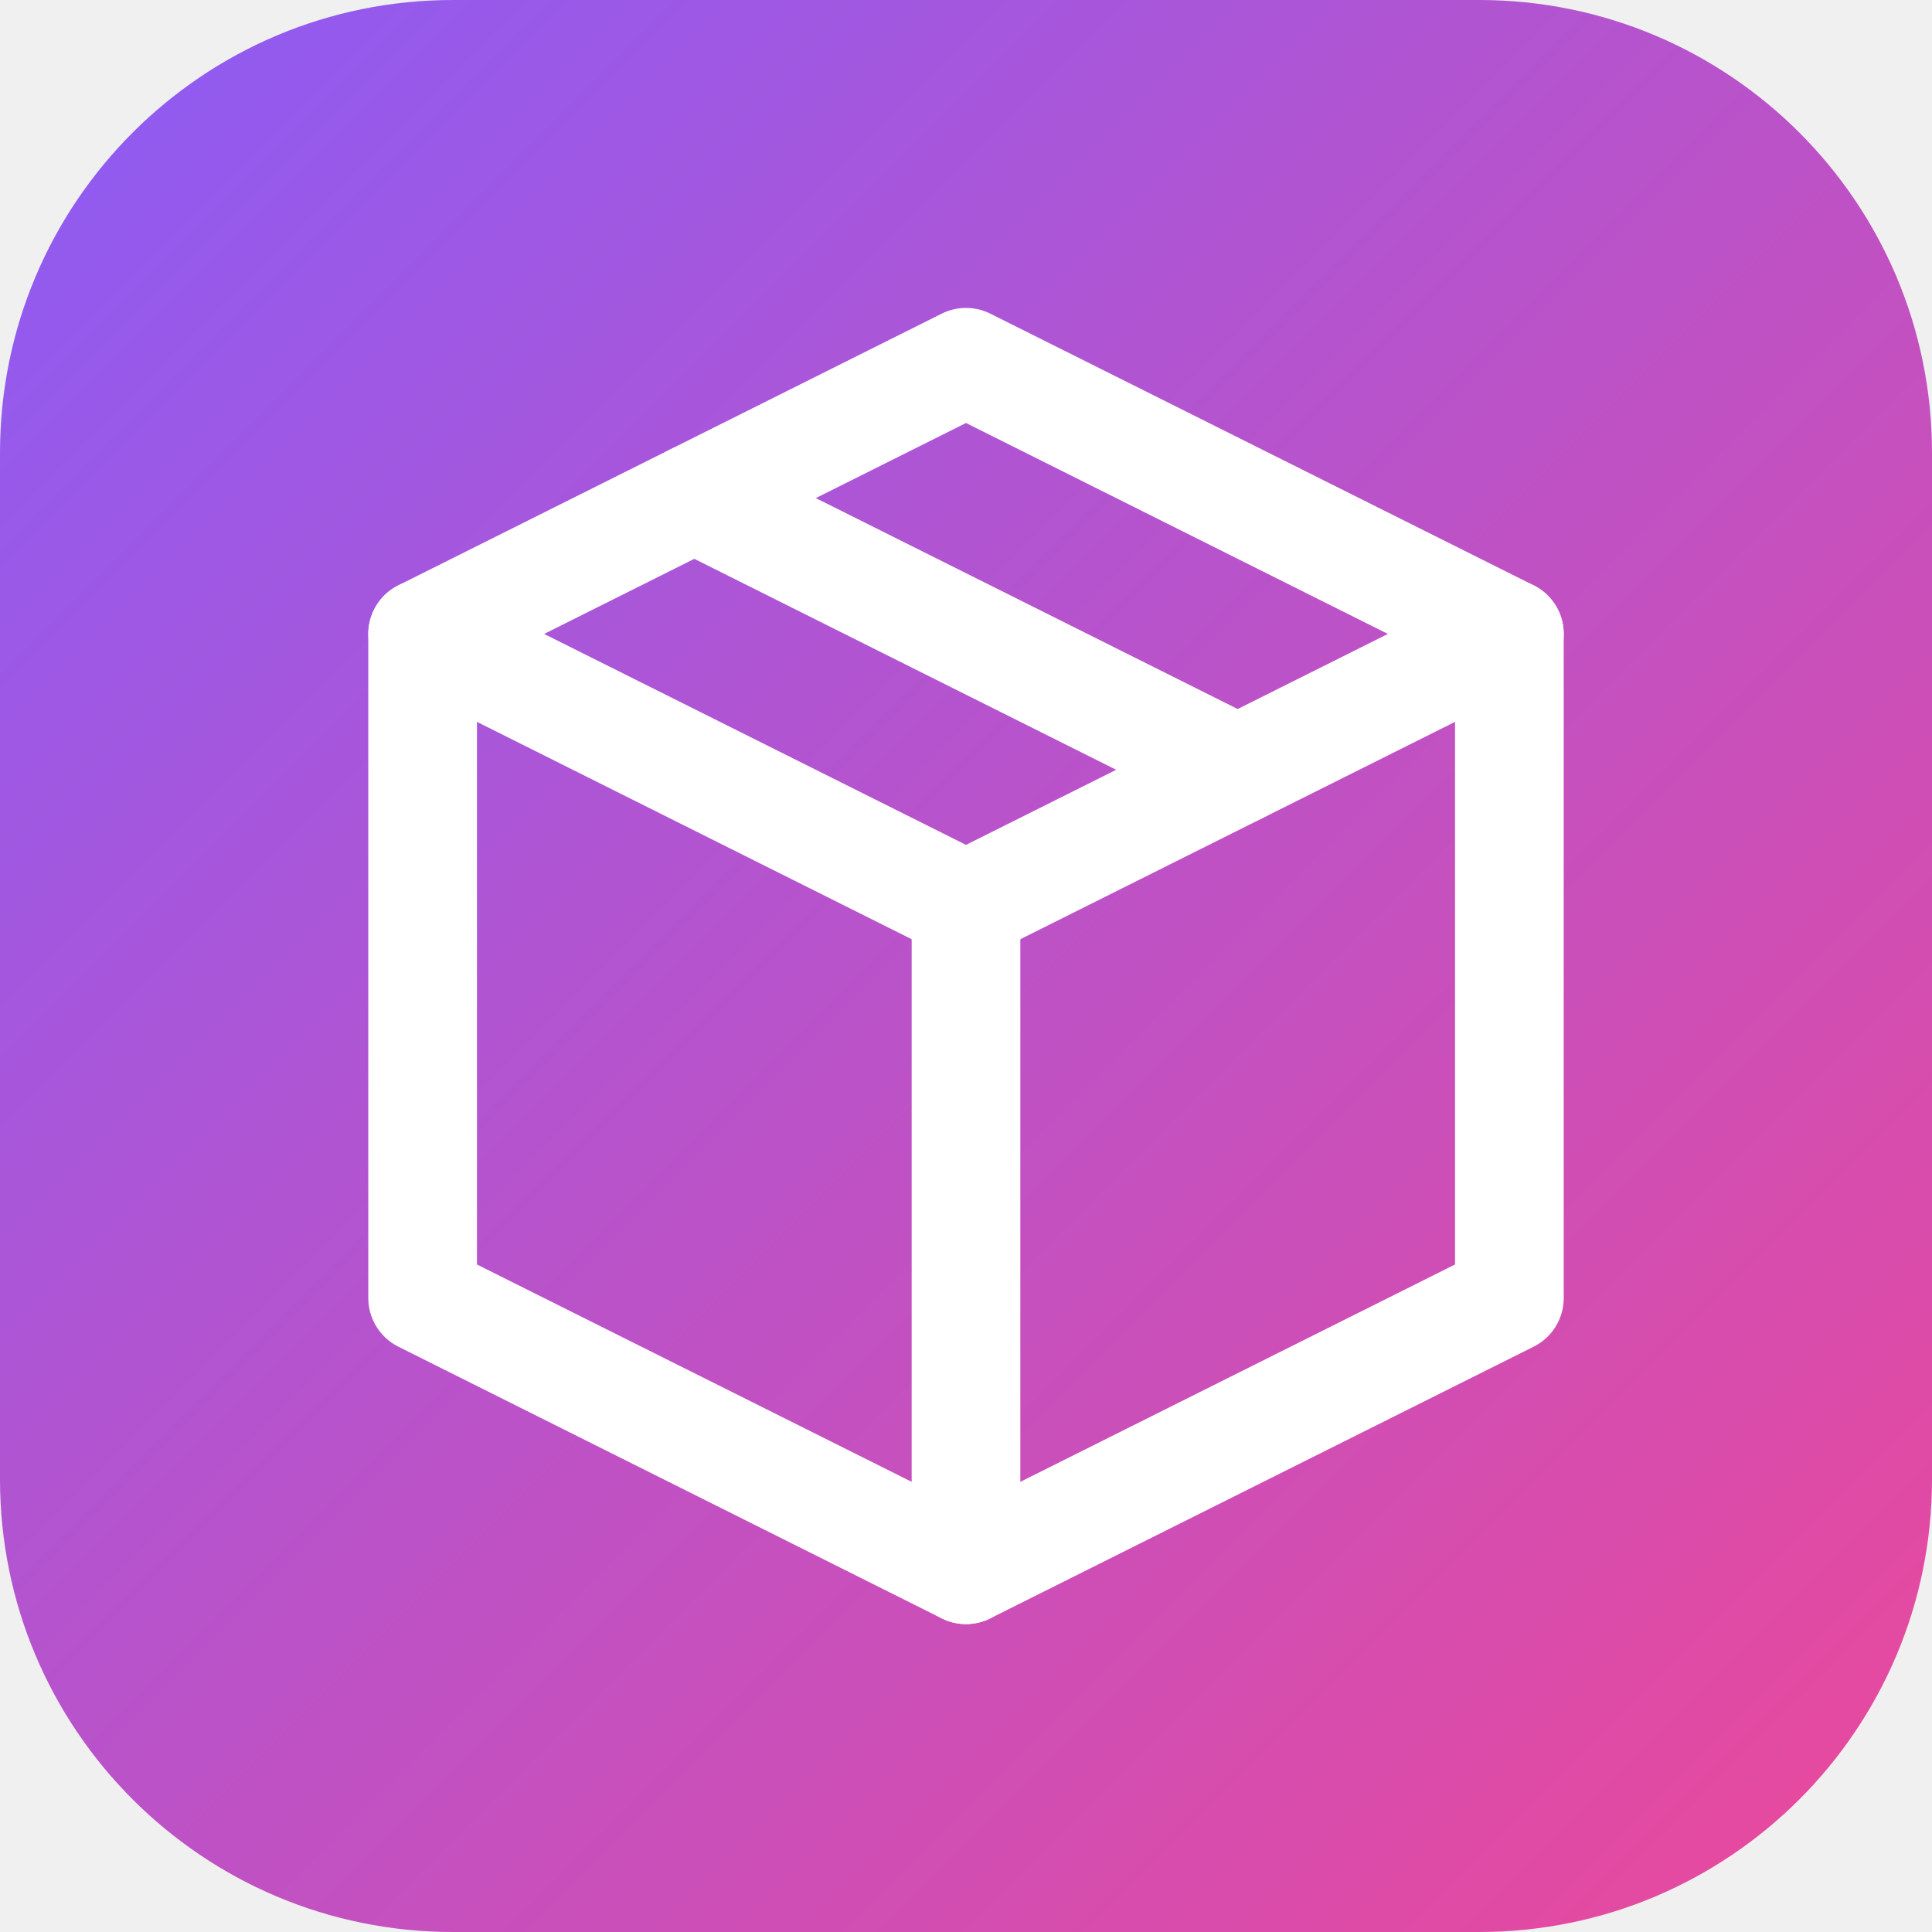
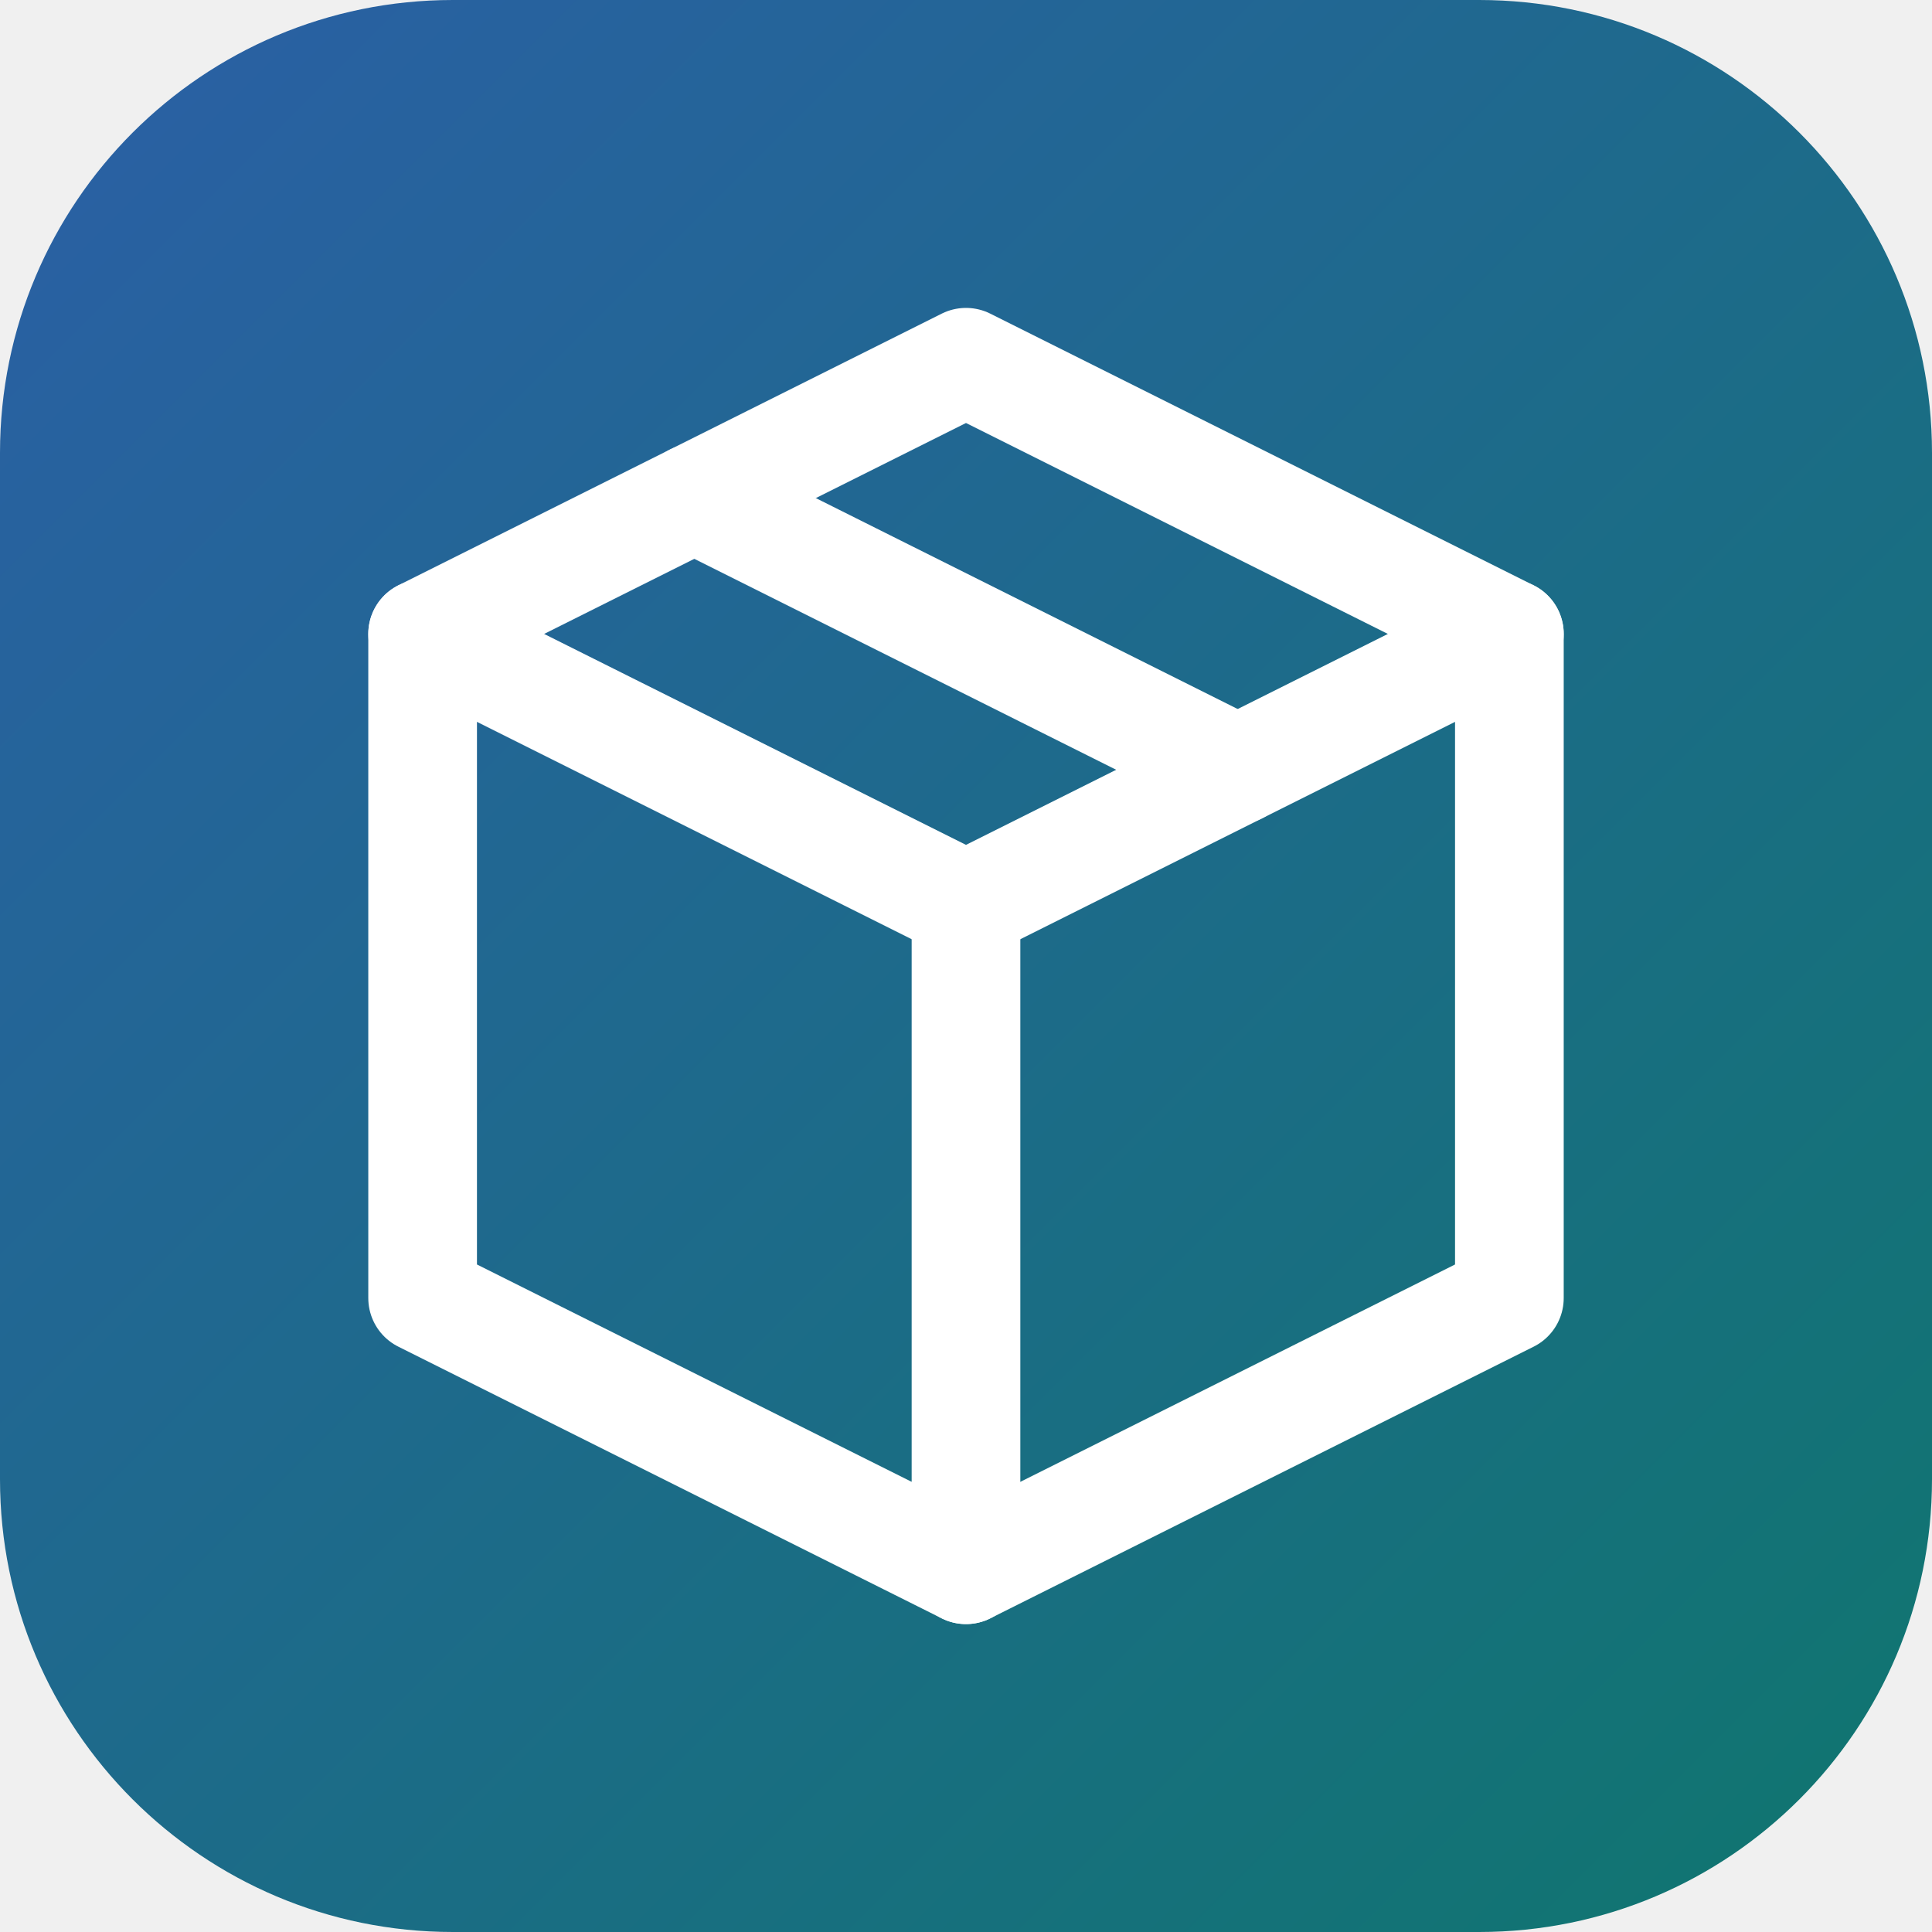
<svg xmlns="http://www.w3.org/2000/svg" viewBox="0 0 64 64">
  <defs>
    <linearGradient id="g" x1="0" y1="0" x2="1" y2="1">
-       <stop offset="0" stop-color="#8b5cf6" />
-       <stop offset="1" stop-color="#ec4899" />
+       <stop offset="0" stop-color="#2b5fa6" />
+       <stop offset="1" stop-color="#0f766e" />
    </linearGradient>
  </defs>
  <rect width="64" height="64" rx="15" fill="url(#g)" />
  <g fill="none" stroke="#ffffff" stroke-width="3.6" stroke-linejoin="round" stroke-linecap="round">
    <path d="M32 12 L50 21 L32 30 L14 21 Z" />
    <path d="M14 21 V43 L32 52 V30" />
    <path d="M50 21 V43 L32 52" />
    <path d="M23 16.5 L41 25.5" />
  </g>
</svg>
